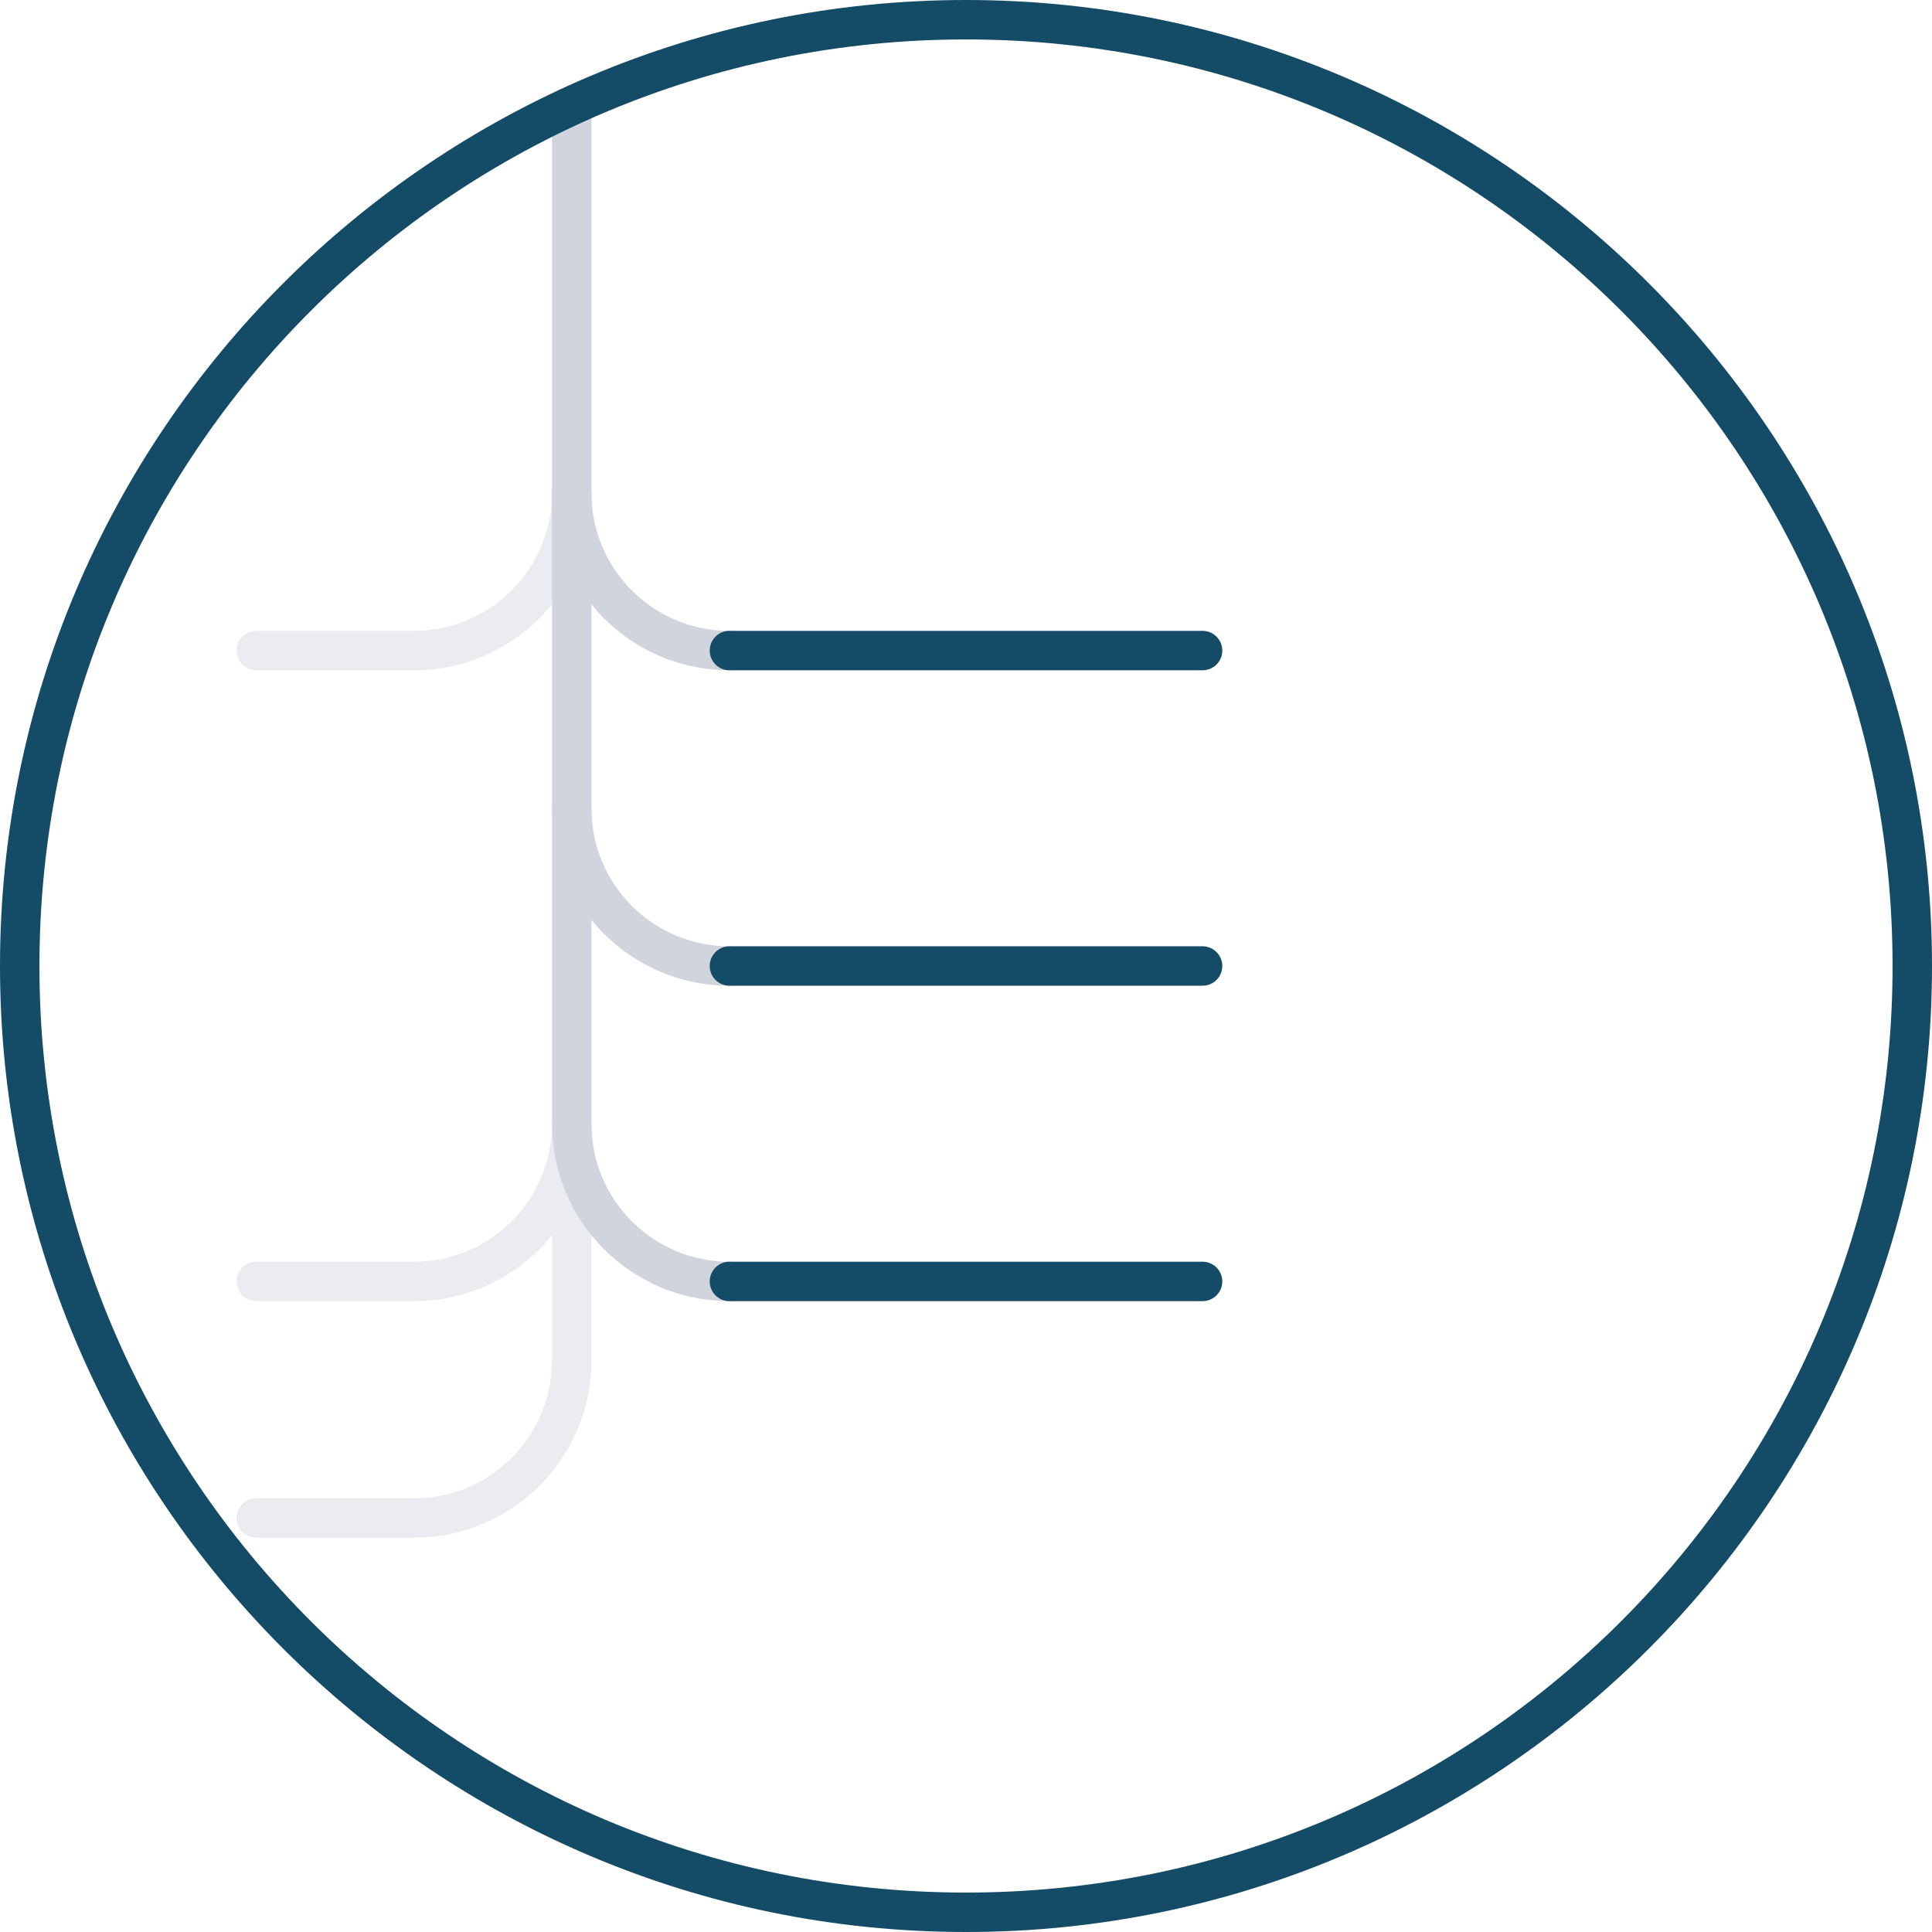
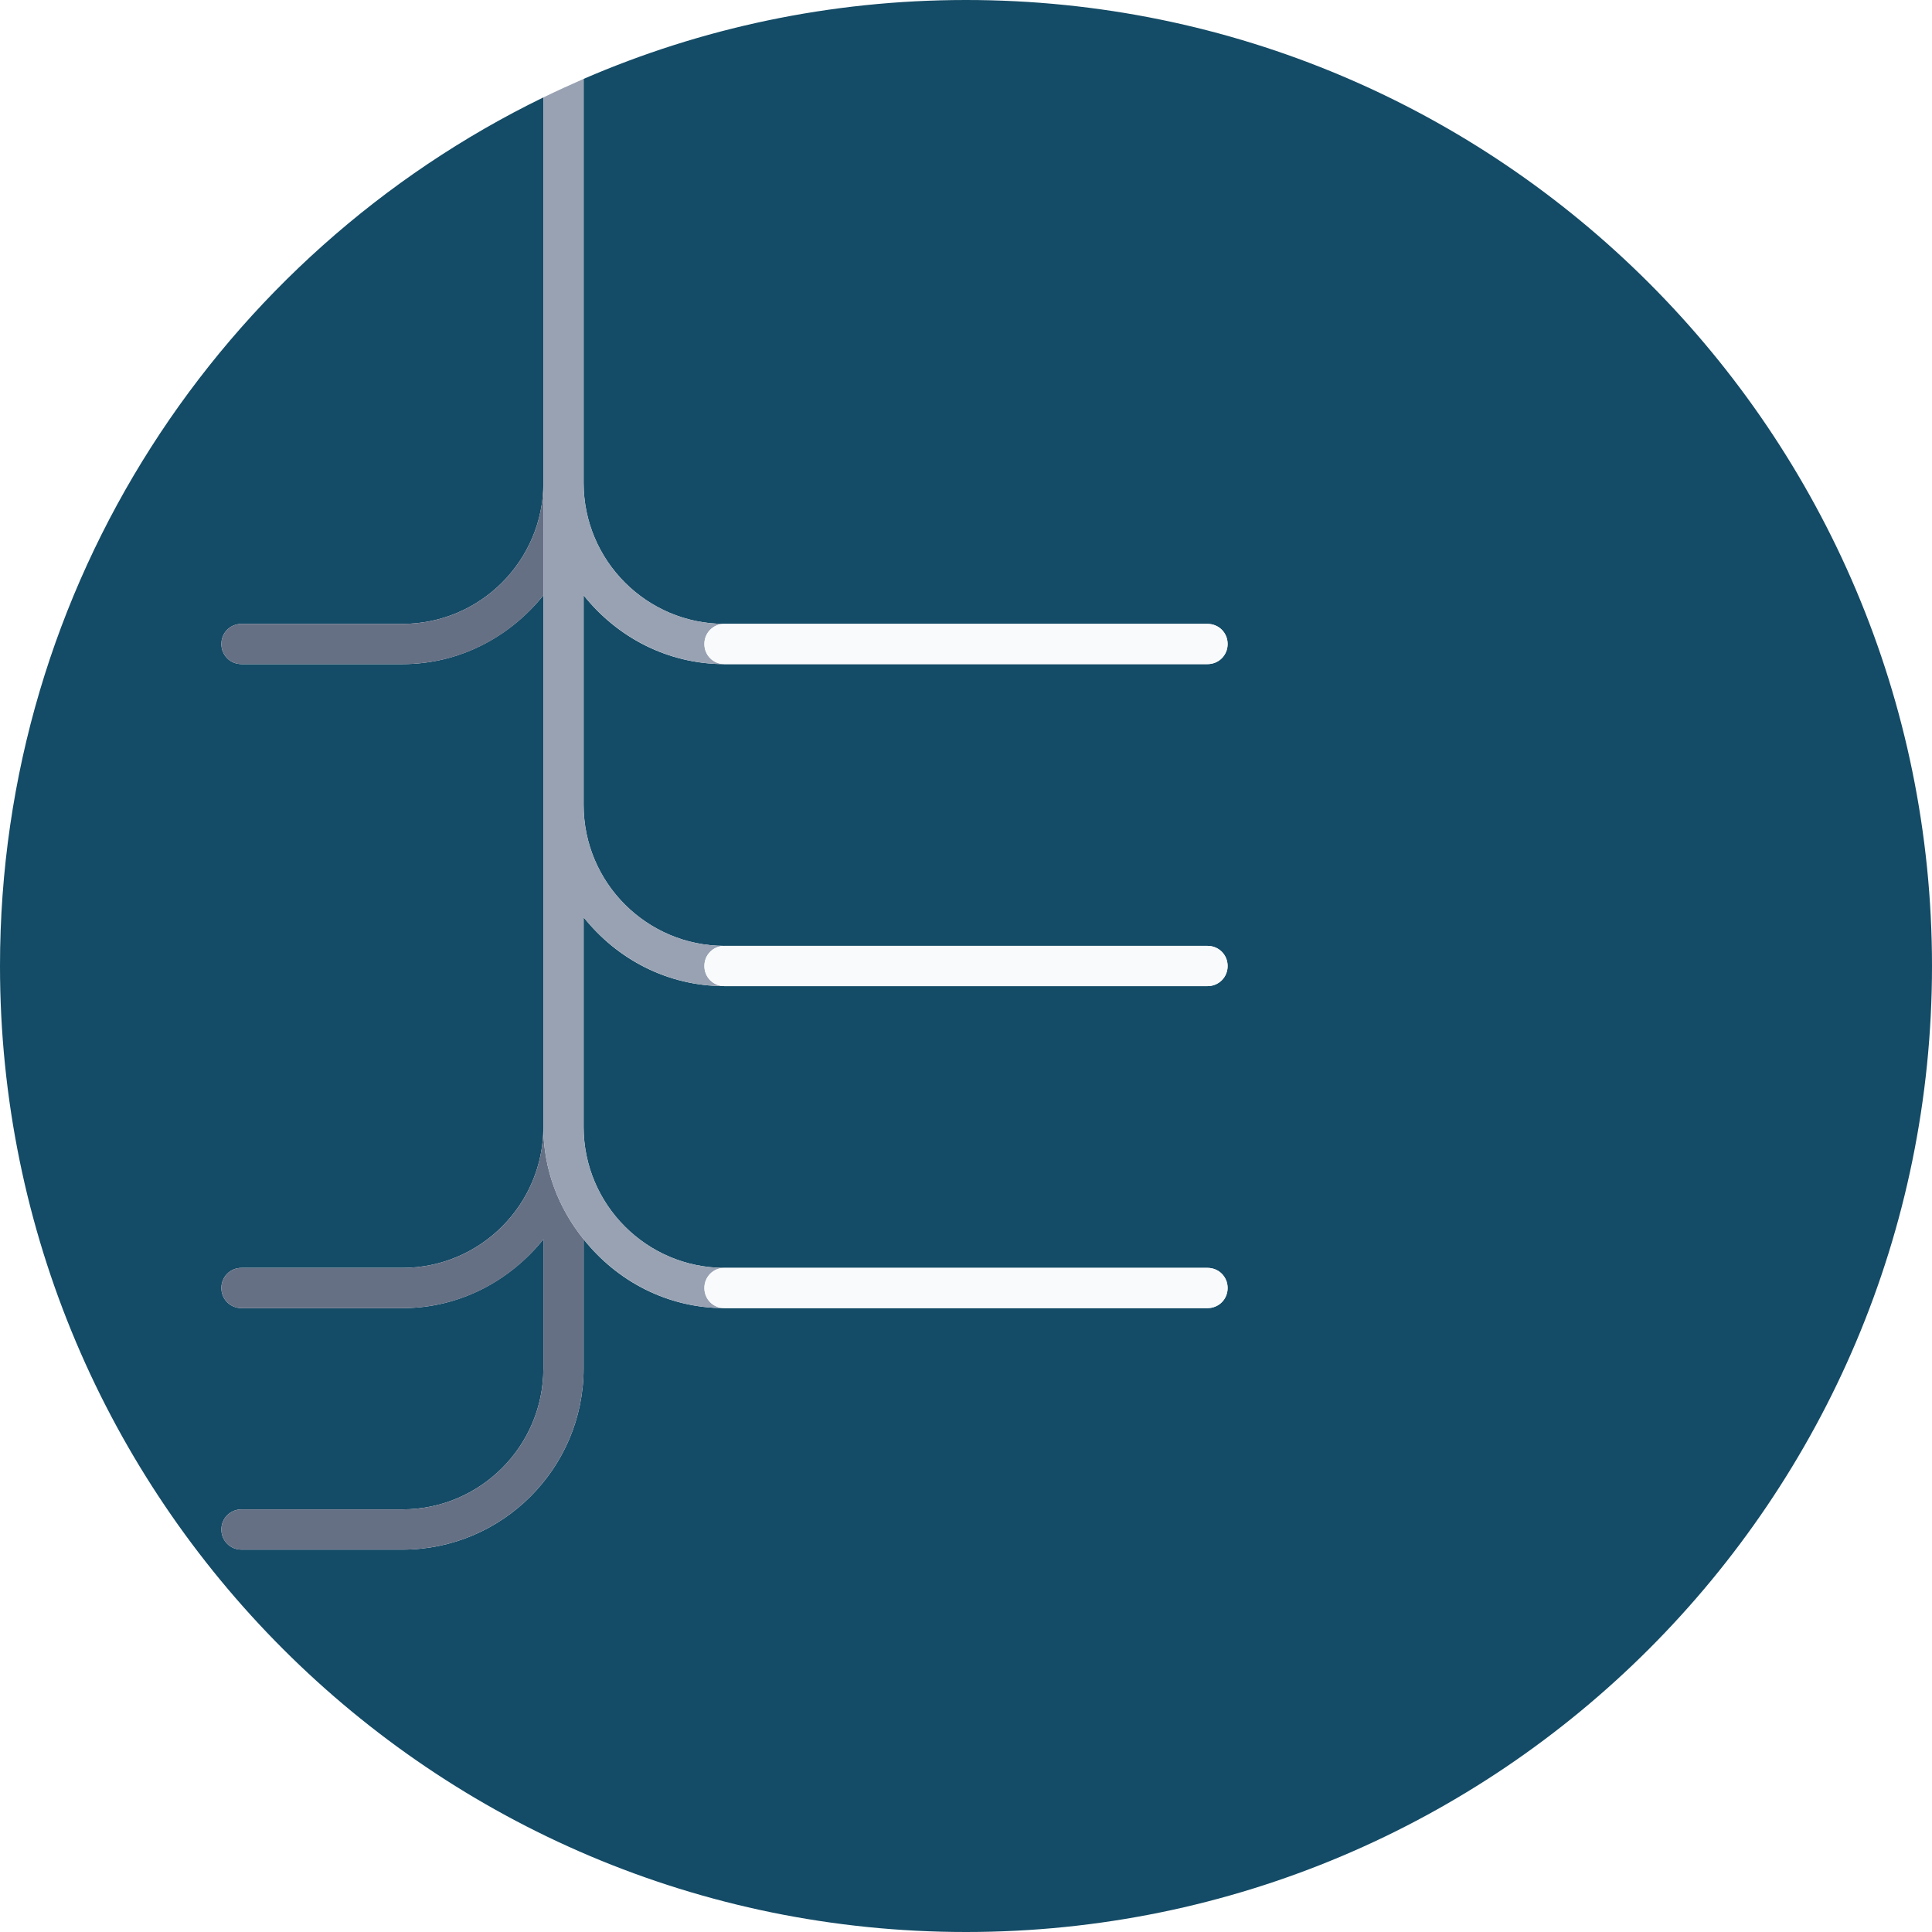
- <svg xmlns="http://www.w3.org/2000/svg" id="Layer_2" viewBox="0 0 49 49">
+ <svg xmlns="http://www.w3.org/2000/svg" width="48" height="48" viewBox="0 0 48 48" fill="none">
+   <g clip-path="url(#clip0_297_590)">
+     <path d="M24 0C20.62 0 17.41 0.7 14.5 1.96V12C14.5 13.93 16.07 15.5 18 15.5H30C30.28 15.5 30.5 15.72 30.5 16C30.5 16.28 30.28 16.5 30 16.5H18C16.58 16.5 15.33 15.83 14.5 14.79V20C14.5 21.93 16.07 23.5 18 23.5H30C30.28 23.5 30.5 23.72 30.5 24C30.5 24.28 30.28 24.5 30 24.5H18C16.58 24.5 15.33 23.83 14.5 22.79V28C14.5 29.93 16.07 31.5 18 31.5H30C30.28 31.5 30.5 31.72 30.5 32C30.5 32.28 30.28 32.5 30 32.5H18C16.58 32.5 15.33 31.83 14.5 30.79V34C14.5 36.48 12.48 38.5 10 38.5H6C5.72 38.5 5.5 38.28 5.5 38C5.5 37.72 5.72 37.5 6 37.5H10C11.93 37.5 13.5 35.93 13.5 34V30.79C12.67 31.82 11.42 32.5 10 32.5H6C5.72 32.5 5.5 32.28 5.5 32C5.5 31.72 5.72 31.5 6 31.5H10C11.93 31.5 13.5 29.93 13.5 28V14.79C12.67 15.82 11.42 16.5 10 16.5H6C5.72 16.5 5.5 16.28 5.5 16C5.5 15.72 5.72 15.5 6 15.5H10C11.93 15.5 13.5 13.93 13.5 12V2.42C5.51 6.31 0 14.51 0 24C0 37.25 10.75 48 24 48C37.25 48 48 37.25 48 24C48 10.75 37.25 0 24 0Z" fill="#144B66" />
+     <path d="M10 15.5H6C5.72 15.5 5.5 15.72 5.5 16C5.5 16.28 5.72 16.5 6 16.5H10C11.42 16.5 12.67 15.83 13.5 14.79V12C13.5 13.93 11.93 15.5 10 15.5Z" fill="#667085" />
+     <path d="M13.5 28C13.5 29.93 11.93 31.5 10 31.5H6C5.72 31.5 5.5 31.72 5.5 32C5.5 32.28 5.72 32.5 6 32.5H10C11.42 32.5 12.67 31.83 13.5 30.79V34C13.5 35.93 11.93 37.5 10 37.5H6C5.72 37.5 5.5 37.72 5.5 38C5.5 38.28 5.72 38.5 6 38.5H10C12.48 38.5 14.5 36.48 14.5 34V30.79C13.88 30.02 13.5 29.06 13.5 28Z" fill="#667085" />
+     <path d="M13.5 14.79V28C13.5 29.06 13.88 30.02 14.5 30.79C15.33 31.82 16.58 32.5 18 32.5C17.72 32.5 17.5 32.28 17.5 32C17.5 31.72 17.72 31.5 18 31.5C16.07 31.5 14.5 29.93 14.5 28V22.79C15.33 23.82 16.58 24.5 18 24.5C17.72 24.5 17.5 24.28 17.5 24C17.5 23.72 17.72 23.5 18 23.5C16.07 23.5 14.5 21.93 14.5 20V14.79C15.33 15.82 16.58 16.5 18 16.5C17.72 16.5 17.5 16.28 17.5 16C17.5 15.72 17.72 15.5 18 15.5C16.07 15.5 14.5 13.93 14.5 12V1.96C14.16 2.11 13.83 2.26 13.5 2.42V14.8V14.79Z" fill="#98A2B3" />
+     <path d="M17.5 16C17.5 16.28 17.72 16.5 18 16.5H30C30.28 16.5 30.5 16.28 30.5 16C30.5 15.72 30.28 15.5 30 15.5H18C17.72 15.5 17.5 15.72 17.5 16Z" fill="#F9FAFB" />
+     <path d="M17.5 24C17.5 24.28 17.72 24.5 18 24.5H30C30.28 24.5 30.5 24.28 30.5 24C30.5 23.72 30.28 23.5 30 23.5H18C17.72 23.5 17.5 23.72 17.5 24Z" fill="#F9FAFB" />
+     <path d="M17.5 32C17.5 32.28 17.72 32.5 18 32.5H30C30.28 32.5 30.5 32.28 30.5 32C30.5 31.72 30.28 31.5 30 31.5H18C17.72 31.5 17.5 31.72 17.5 32Z" fill="#F9FAFB" />
+   </g>
  <defs>
-     <style>.cls-1{stroke:#d0d5dd;}.cls-1,.cls-2,.cls-3,.cls-4,.cls-5{fill:none;}.cls-1,.cls-3,.cls-4{stroke-linecap:round;}.cls-1,.cls-3,.cls-4,.cls-5{stroke-miterlimit:10;}.cls-6{clip-path:url(#clippath);}.cls-2{stroke-width:0px;}.cls-3,.cls-5{stroke:#144b66;}.cls-4{stroke:#eaecf0;}</style>
-     <clipPath id="clippath">
-       <path class="cls-2" d="M24.5,0C10.99,0,0,10.99,0,24.5s10.99,24.5,24.5,24.5,24.5-10.99,24.5-24.5S38.01,0,24.5,0Z" />
-     </clipPath>
-   </defs>
-   <g id="Menu-Button--idle">
-     <g id="v5">
-       <g id="v3">
-         <g class="cls-6">
-           <path class="cls-4" d="M6.5,16.5h4c2.21,0,4-1.79,4-4" />
-           <path class="cls-4" d="M6.5,32.5h4c2.21,0,4-1.79,4-4" />
-           <path class="cls-4" d="M6.5,38.5h4c2.21,0,4-1.79,4-4v-6" />
-           <path class="cls-1" d="M14.5,12.5V.5" />
-           <path class="cls-1" d="M18.5,16.5c-2.21,0-4-1.79-4-4" />
-           <path class="cls-1" d="M14.5,12.5v8c0,2.21,1.79,4,4,4" />
-           <path class="cls-1" d="M14.5,20.5v8c0,2.21,1.79,4,4,4" />
-           <path class="cls-3" d="M30.5,16.5h-12" />
-           <path class="cls-3" d="M18.5,24.5h12" />
-           <path class="cls-3" d="M18.5,32.5h12" />
-           <rect class="cls-5" x=".5" y=".5" width="48" height="48" rx="24" ry="24" />
-         </g>
-       </g>
-     </g>
-   </g>
+     </defs>
</svg>
